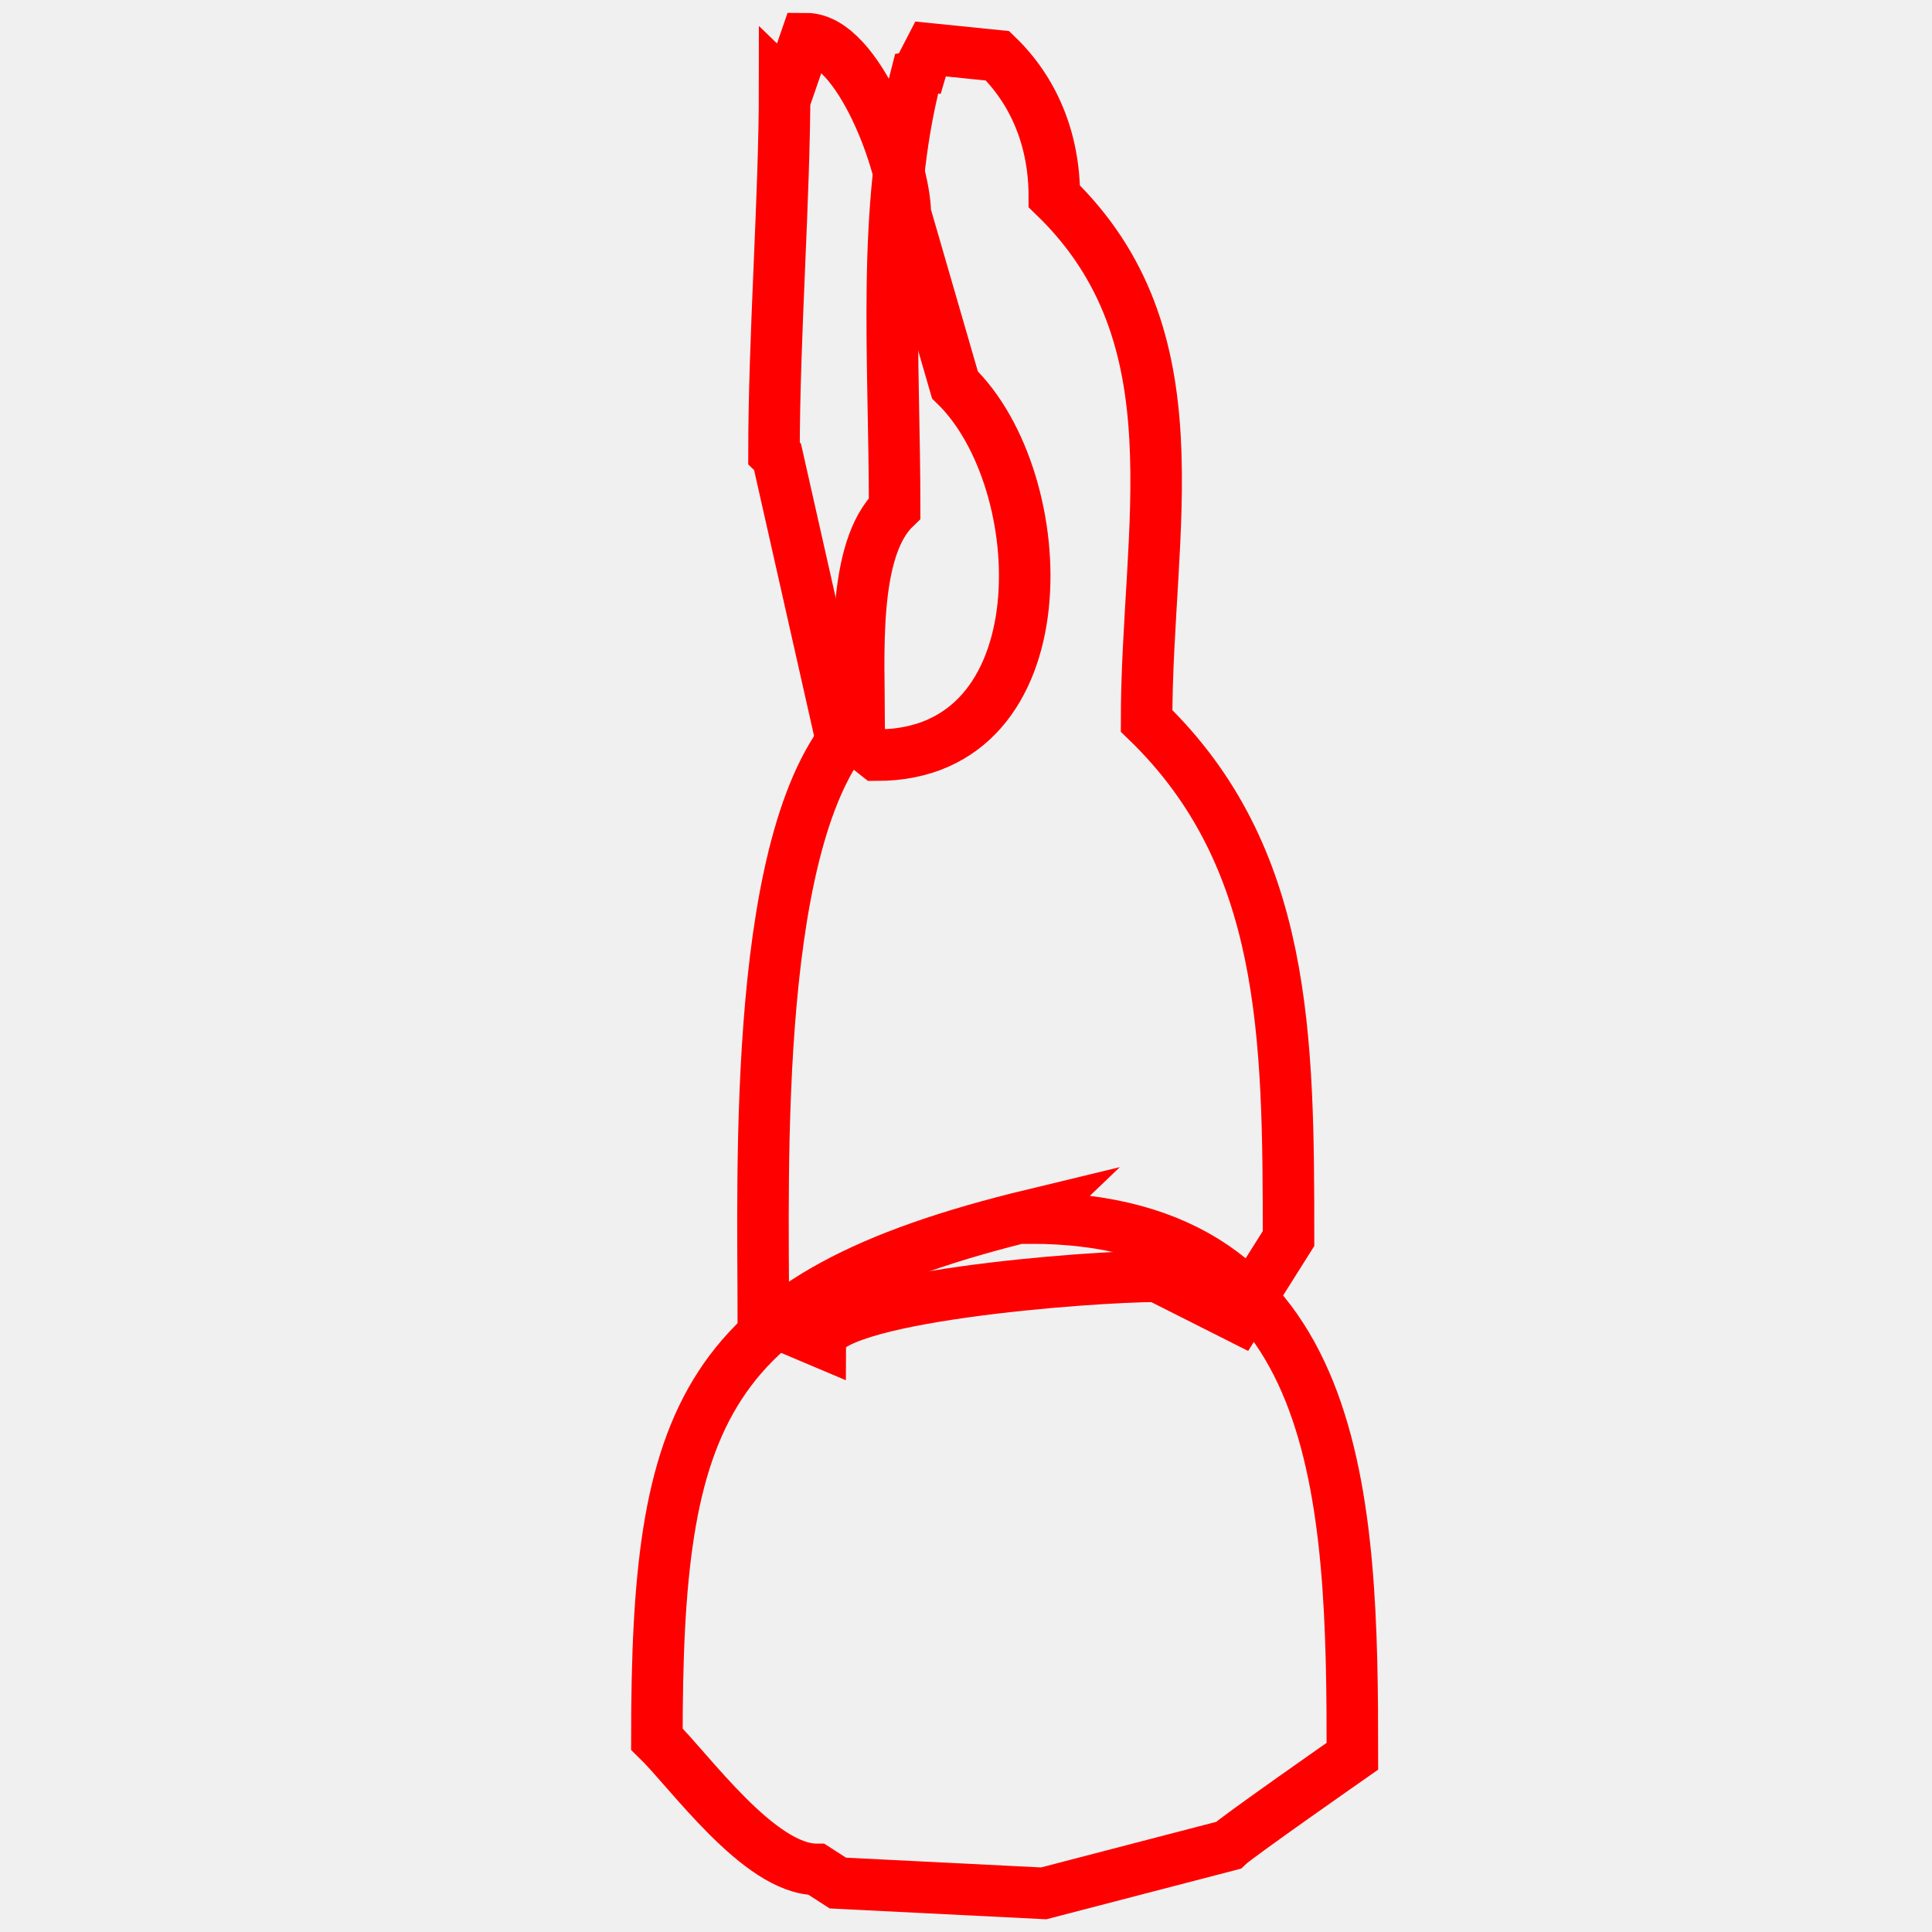
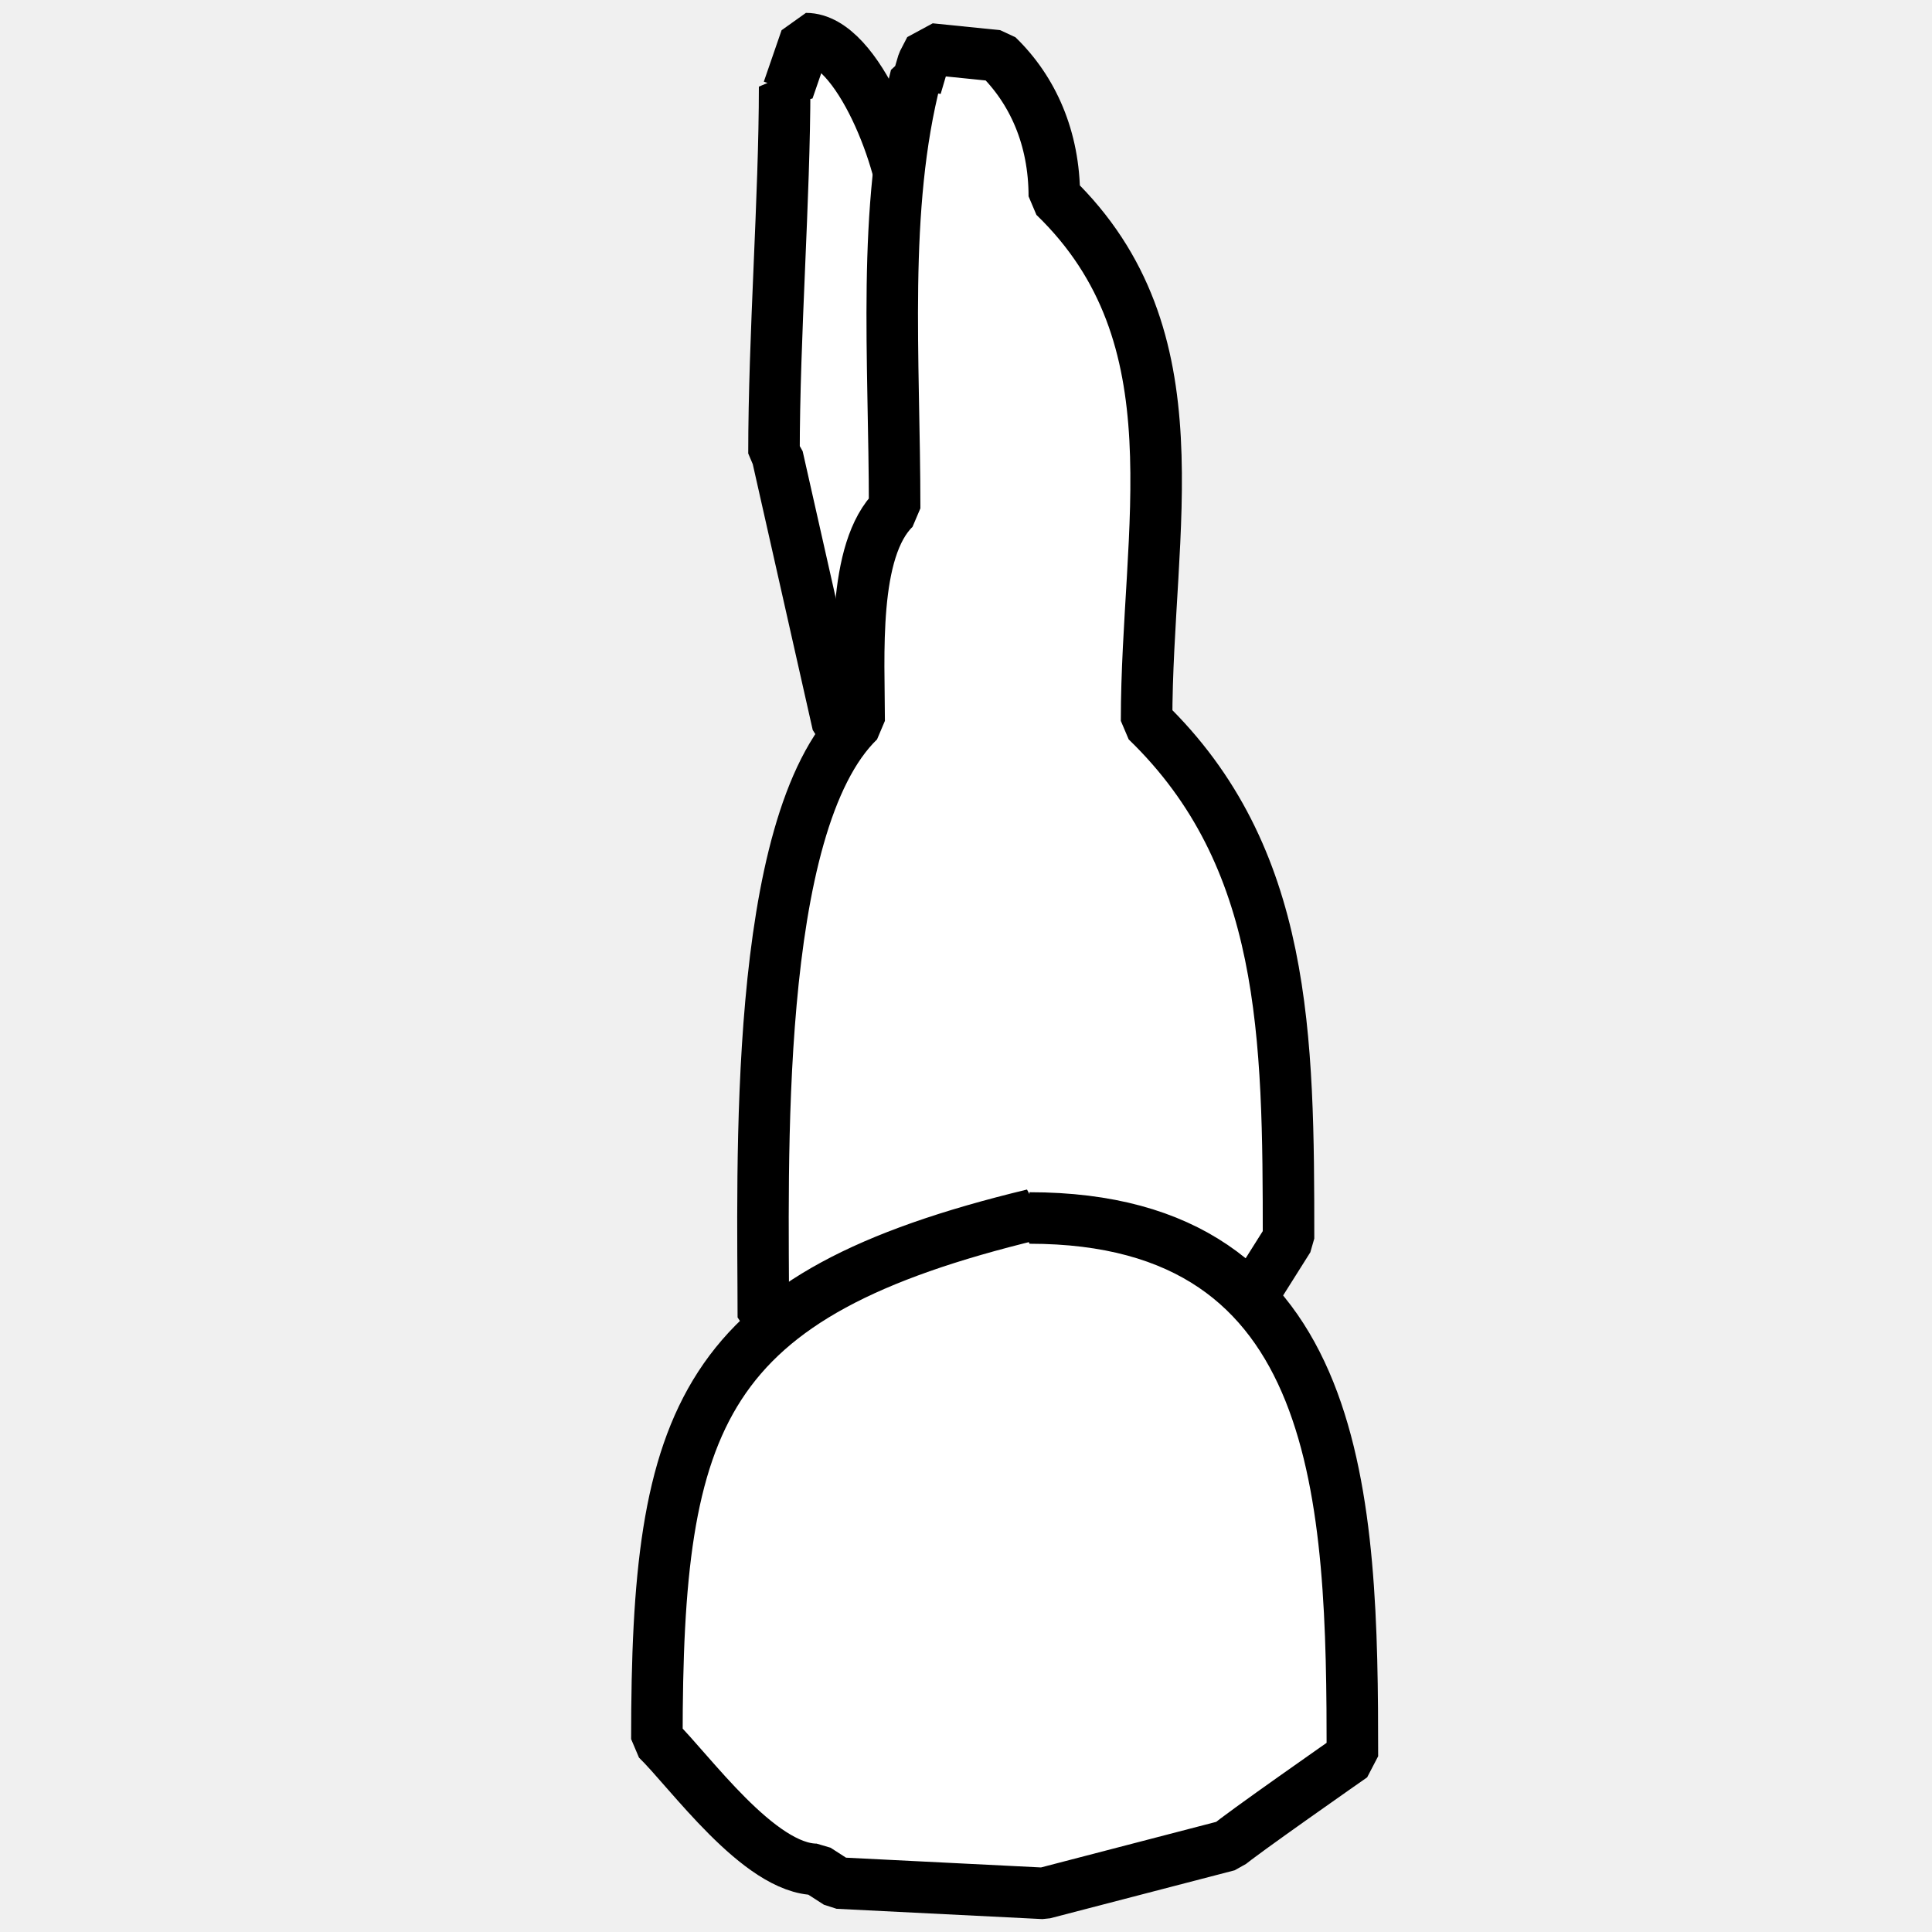
- <svg xmlns="http://www.w3.org/2000/svg" width="300" height="300" viewBox="0 0 300 300">
-   <defs>
-     <style>
-       .cls-1 {
-         fill: none;
-         stroke: red;
-         stroke-width: 8px;
-         fill-rule: evenodd;
-       }
-     </style>
-   </defs>
-   <path id="t-1-4-b" class="cls-1" d="M160.408,188.6C108.617,201.1,102,219.761,102,270.044c5.051,4.88,15.875,20.23,24.8,20.23L130.1,292.4l31.959,1.6,28.653-7.453C192.1,285.207,210,272.706,210,272.706c0-39.6-1.095-83.578-50.143-83.578Z" />
-   <path id="t-1-4-r2" class="cls-1" d="M142.224,11.856c-5.316,20.545-3.306,43.674-3.306,67.076-6.676,6.45-5.51,23.12-5.51,33.005-16.682,16.117-14.877,69.755-14.877,92.629l8.816,3.726c0-6.965,41.98-10.115,52.347-10.115l12.673,6.389,7.715-12.244c0-31.425-.211-59.3-22.041-80.385,0-30,8.3-59.588-14.327-81.449,0-9.036-3.34-16.536-8.816-21.826L144.429,7.6q-0.552,1.065-1.1,2.129-0.552,1.863-1.1,3.726v-1.6Z" />
-   <path id="t-1-4-r1" class="cls-1" d="M121.837,13.453c0,17.254-1.653,38.784-1.653,56.961l0.551,0.532L130.1,112.47l6.061,4.791c29.006,0,27.524-42.615,12.123-57.494Q144.43,46.46,140.571,33.15C140.571,26,133.38,6,125.143,6l-2.755,7.985Z" />
+ <svg xmlns="http://www.w3.org/2000/svg" id="t-1-4-source" width="300" height="300" viewBox="0 0 300 300" stroke="#000" stroke-width="8" fill="none" stroke-linecap="round" stroke-linejoin="bevel">
+   <path id="t-1-4-r1" d="M121.837,13.453c0,17.254-1.653,38.784-1.653,56.961l0.551,0.532L130.1,112.47l6.061,4.791c29.006,0,27.524-42.615,12.123-57.494Q144.43,46.46,140.571,33.15C140.571,26,133.38,6,125.143,6l-2.755,7.985Z" fill="#fff" />
+   <path id="t-1-4-r2" d="M142.224,11.856c-5.316,20.545-3.306,43.674-3.306,67.076-6.676,6.45-5.51,23.12-5.51,33.005-16.682,16.117-14.877,69.755-14.877,92.629l8.816,3.726c0-6.965,41.98-10.115,52.347-10.115l12.673,6.389,7.715-12.244c0-31.425-.211-59.3-22.041-80.385,0-30,8.3-59.588-14.327-81.449,0-9.036-3.34-16.536-8.816-21.826L144.429,7.6q-0.552,1.065-1.1,2.129-0.552,1.863-1.1,3.726v-1.6Z" fill="#fff" />
+   <path id="t-1-4-b" d="M160.408,188.6C108.617,201.1,102,219.761,102,270.044c5.051,4.88,15.875,20.23,24.8,20.23L130.1,292.4l31.959,1.6,28.653-7.453C192.1,285.207,210,272.706,210,272.706c0-39.6-1.095-83.578-50.143-83.578Z" fill="#fff" />
</svg>
